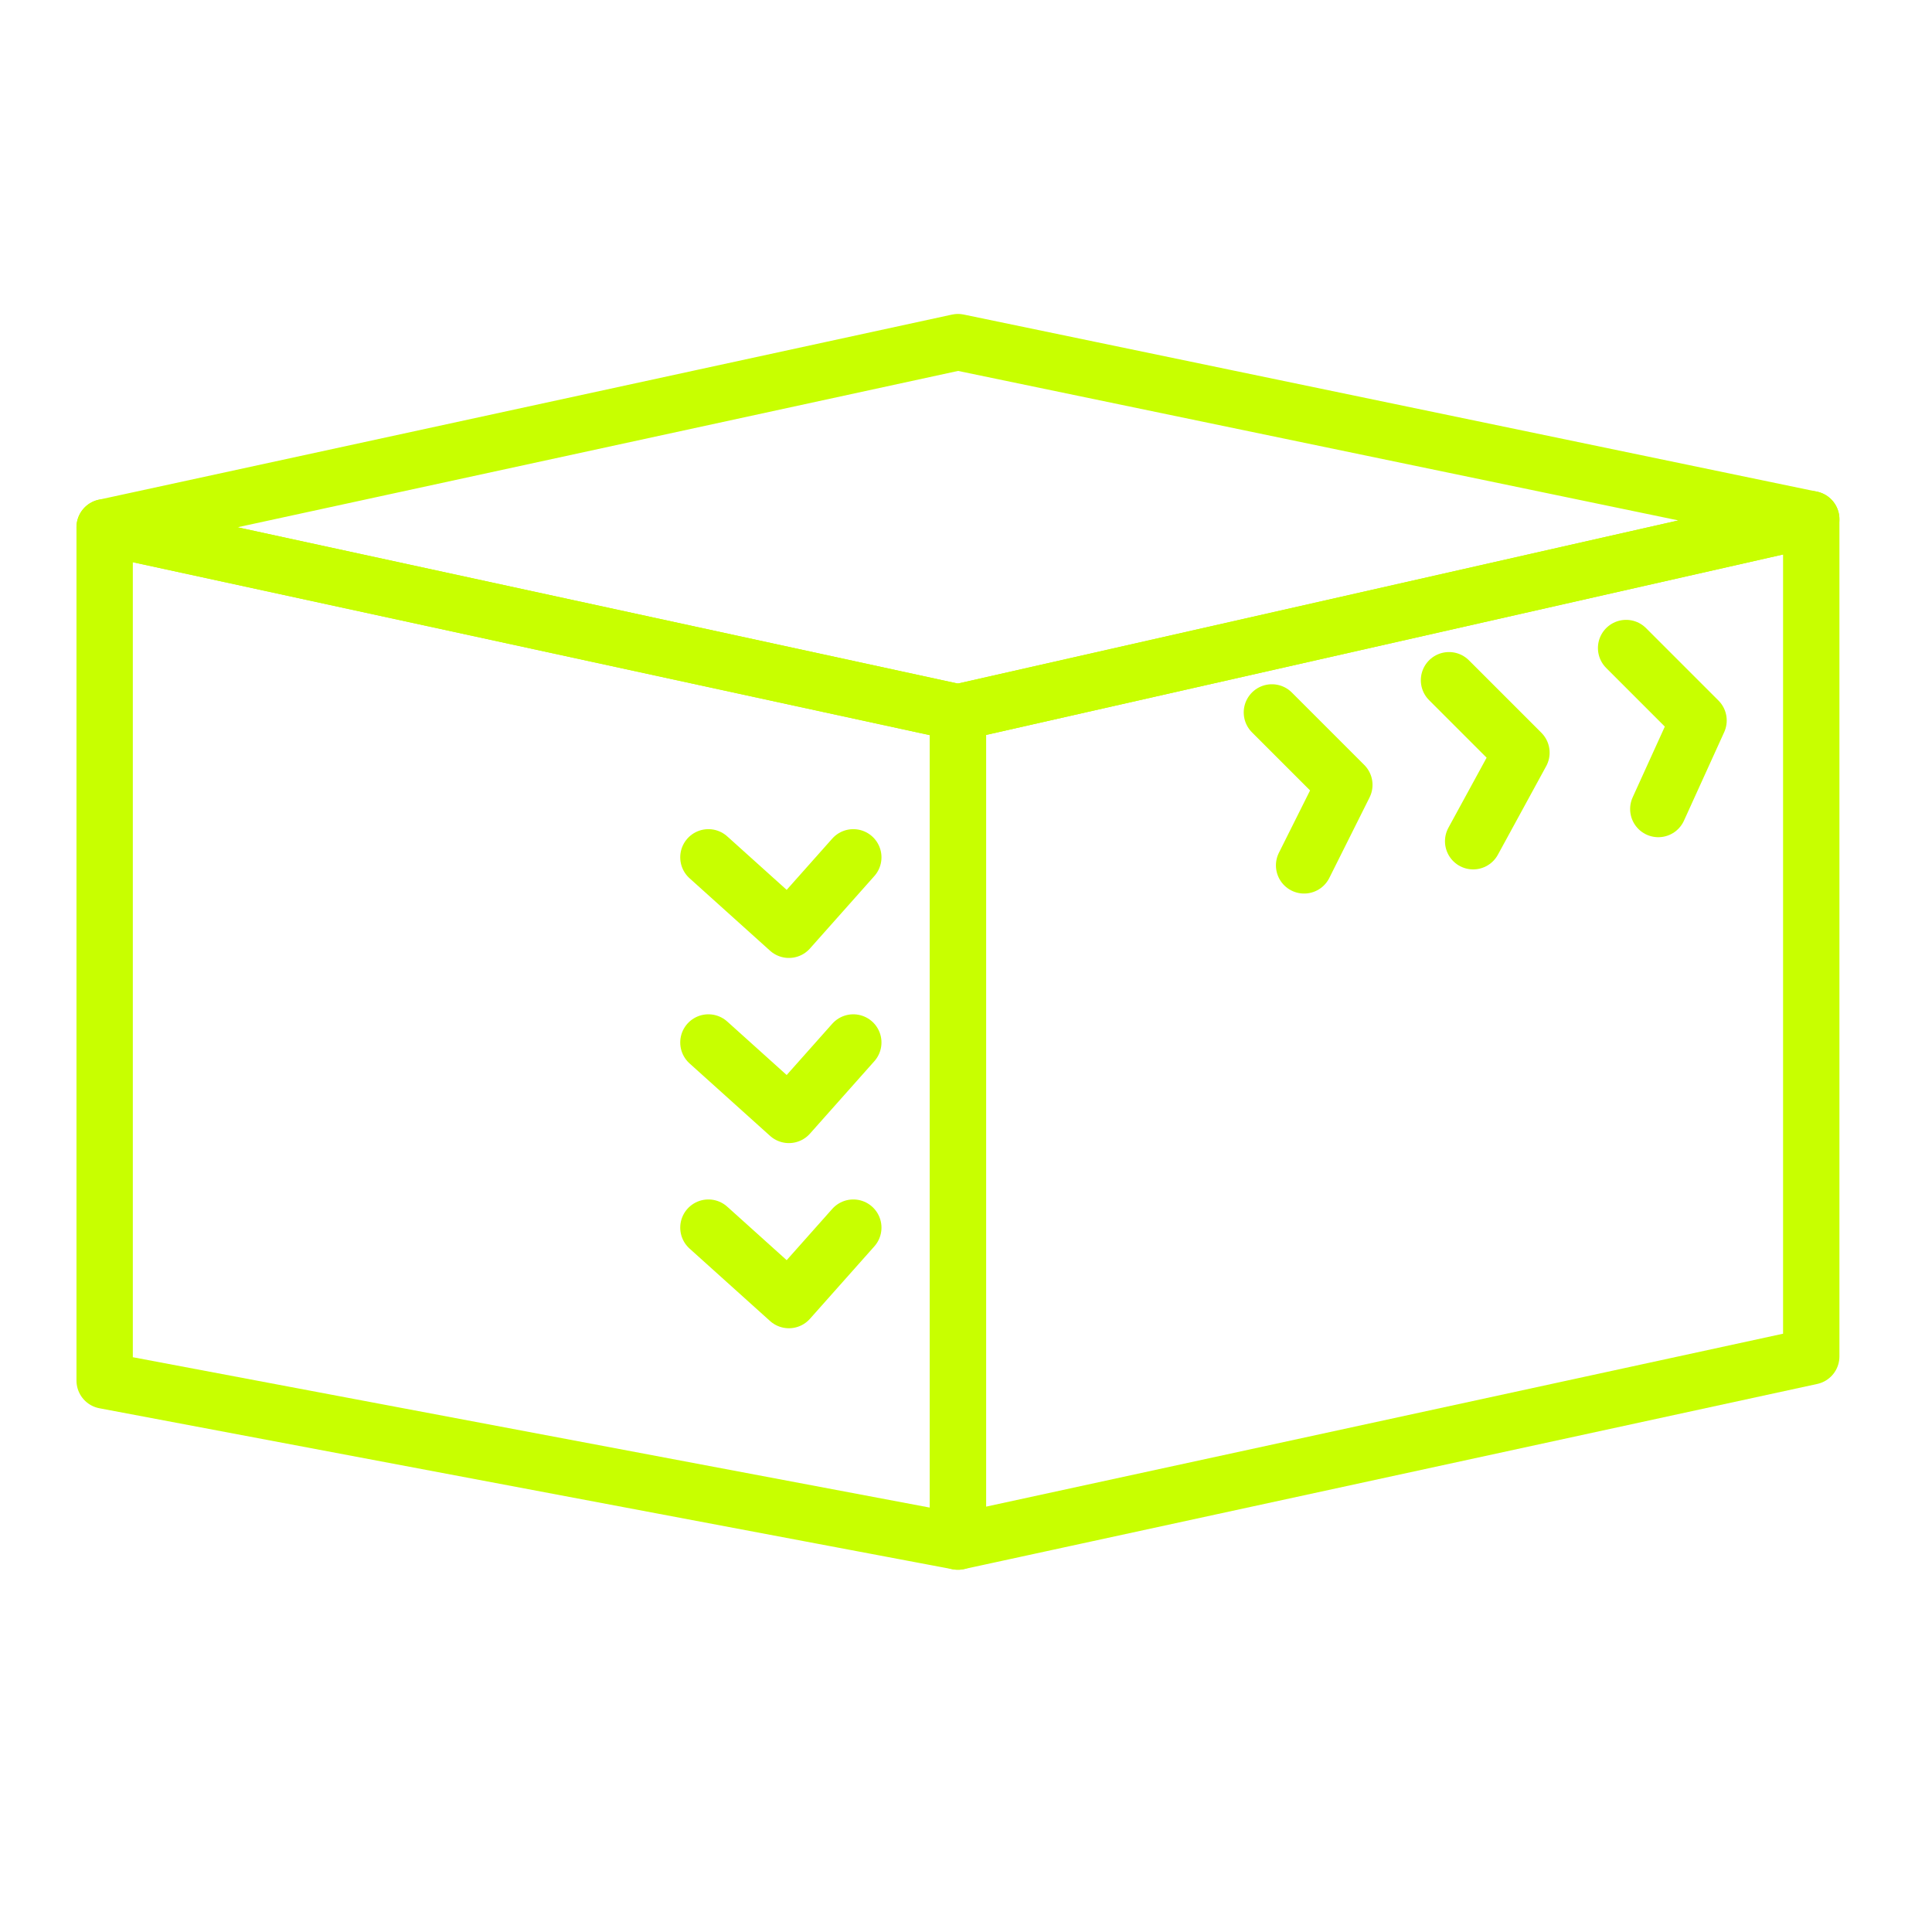
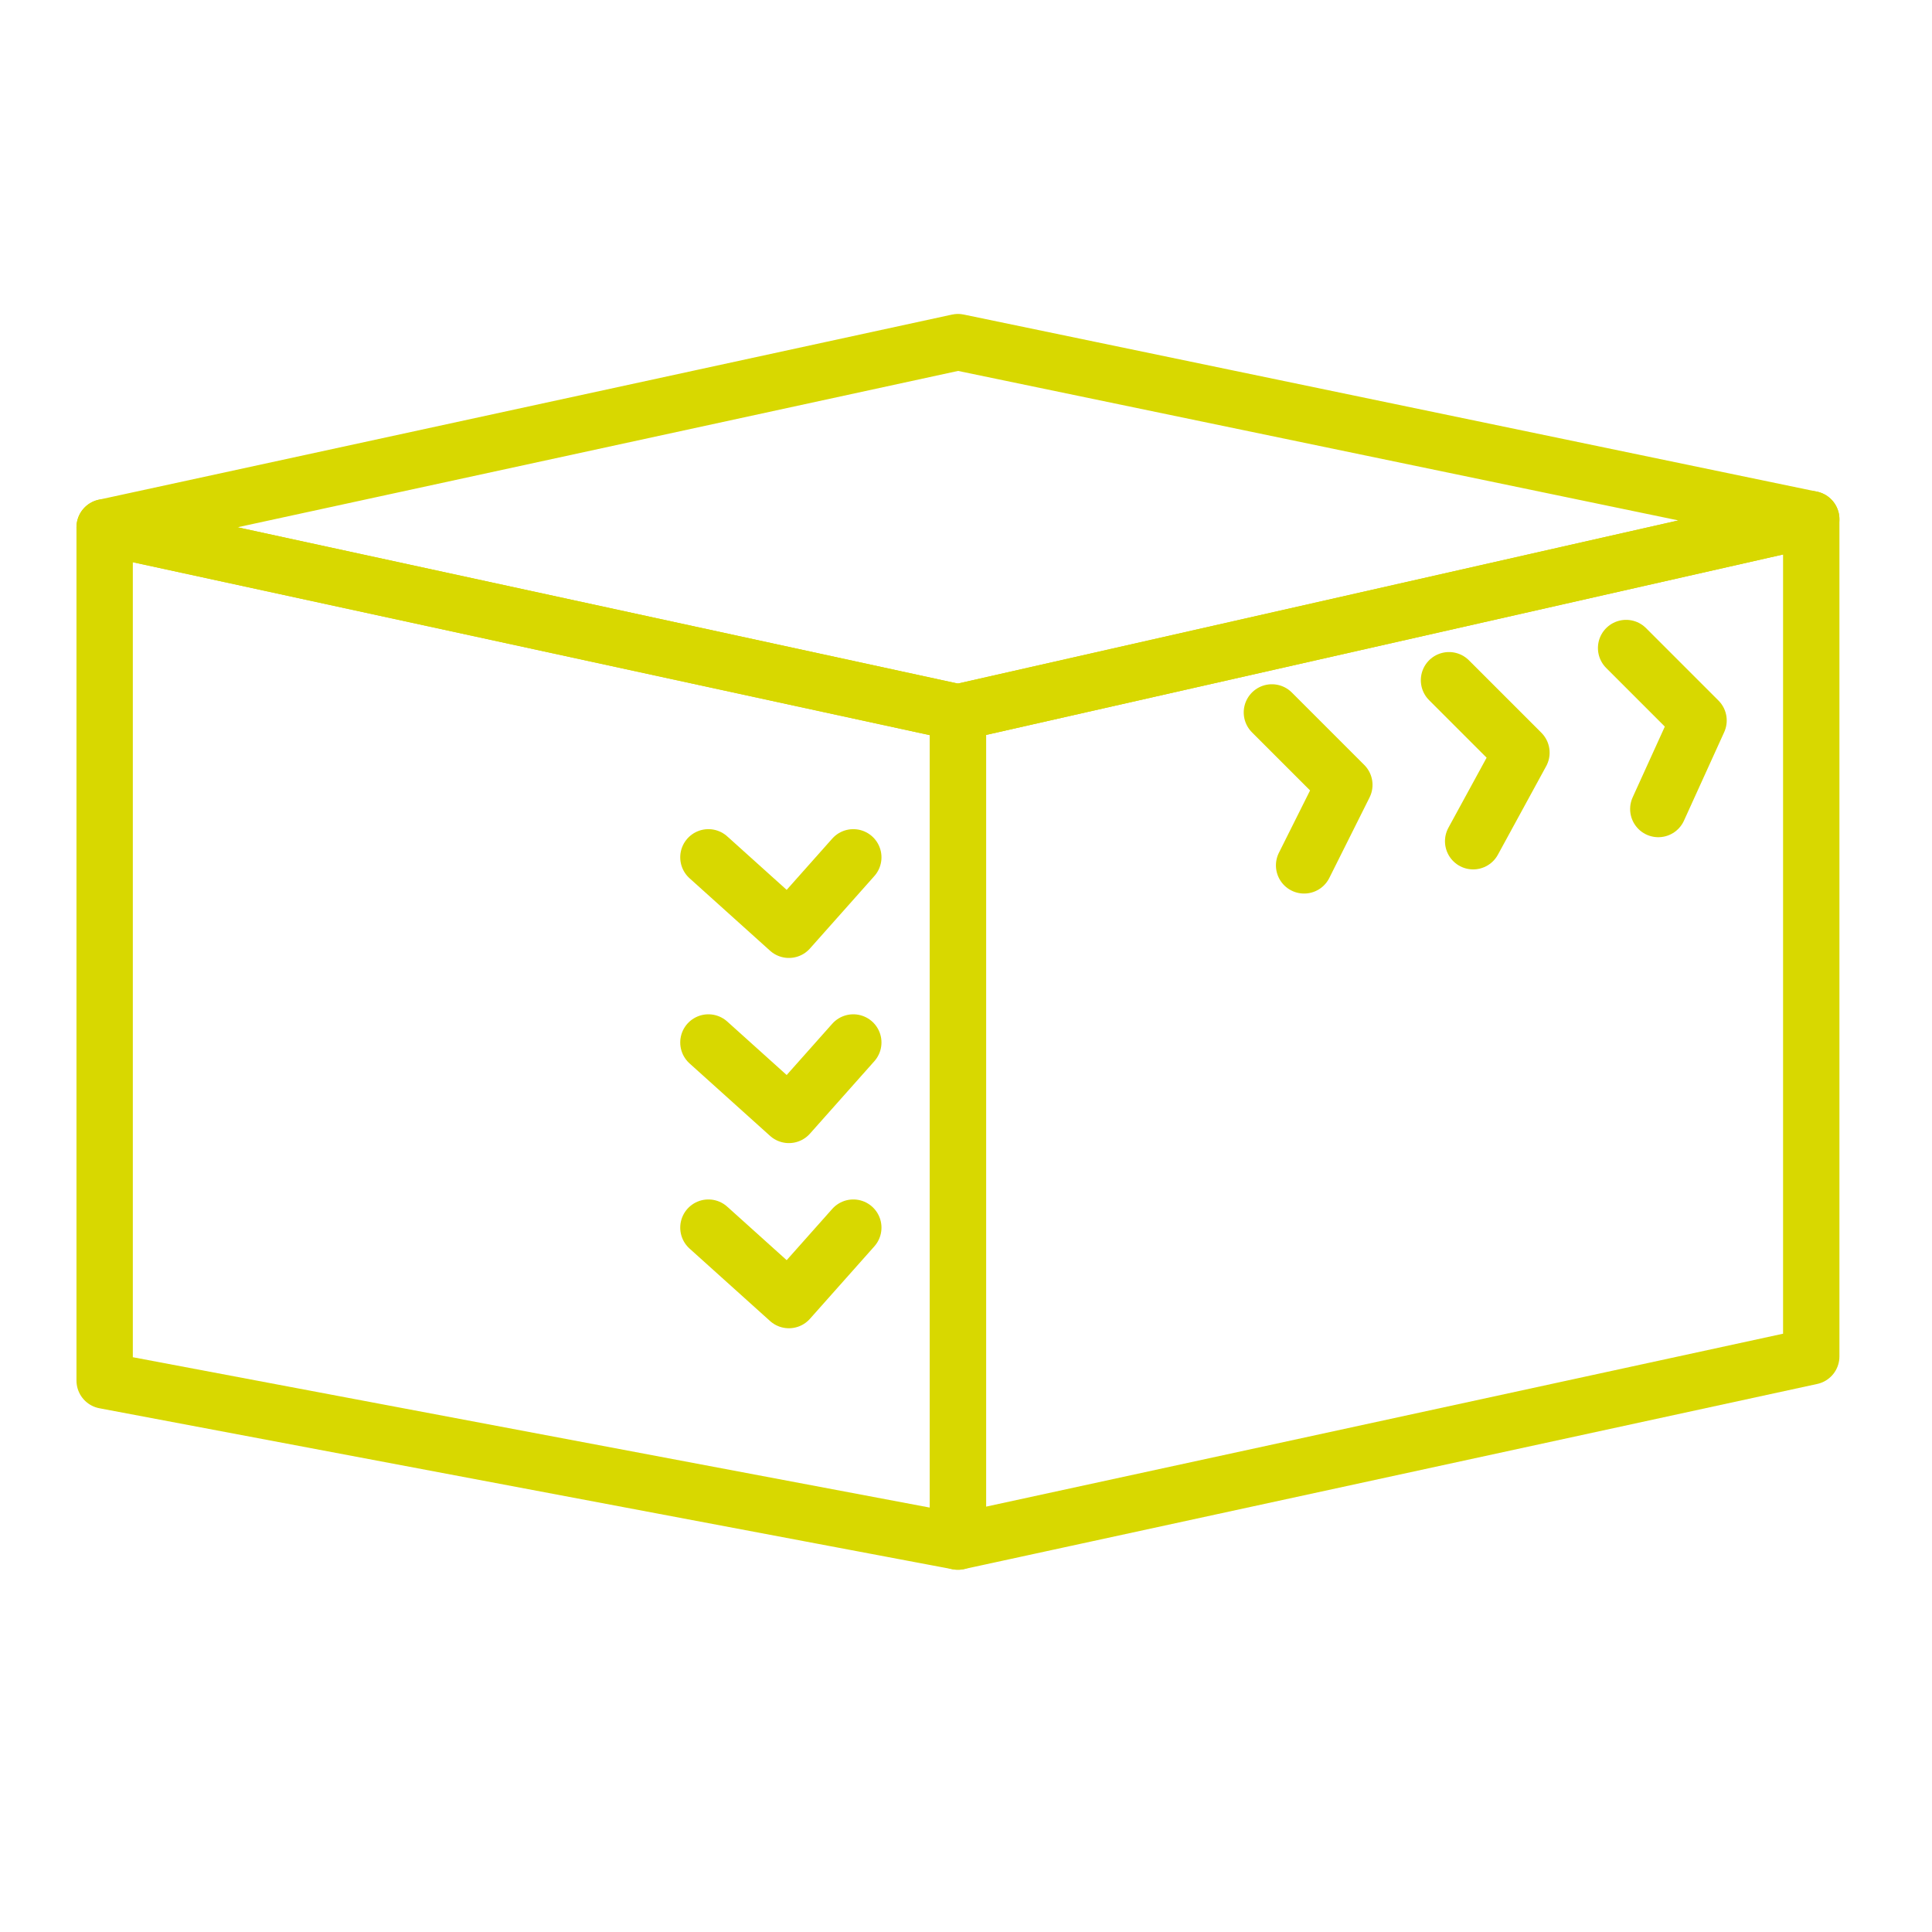
- <svg xmlns="http://www.w3.org/2000/svg" width="24" height="24" viewBox="40 35 240 175" color="#C8FF00" fill="none" stroke="currentColor" stroke-width="7" stroke-linecap="round" stroke-linejoin="round">
+ <svg xmlns="http://www.w3.org/2000/svg" width="24" height="24" viewBox="40 35 240 175" color="#D8D800" fill="none" stroke="currentColor" stroke-width="7" stroke-linecap="round" stroke-linejoin="round">
  <path d="M53 68L159 45L265 67L159 91Z" />
  <path d="M53 68L159 91V194L53 174Z" />
  <path d="M159 91L265 67V171L159 194Z" />
  <path d="M128 109L138 118L146 109" />
  <path d="M128 132L138 141L146 132" />
  <path d="M128 155L138 164L146 155" />
  <path d="M198 91L207 100L202 110" />
  <path d="M220 87L229 96L223 107" />
  <path d="M242 83L251 92L246 103" />
</svg>
